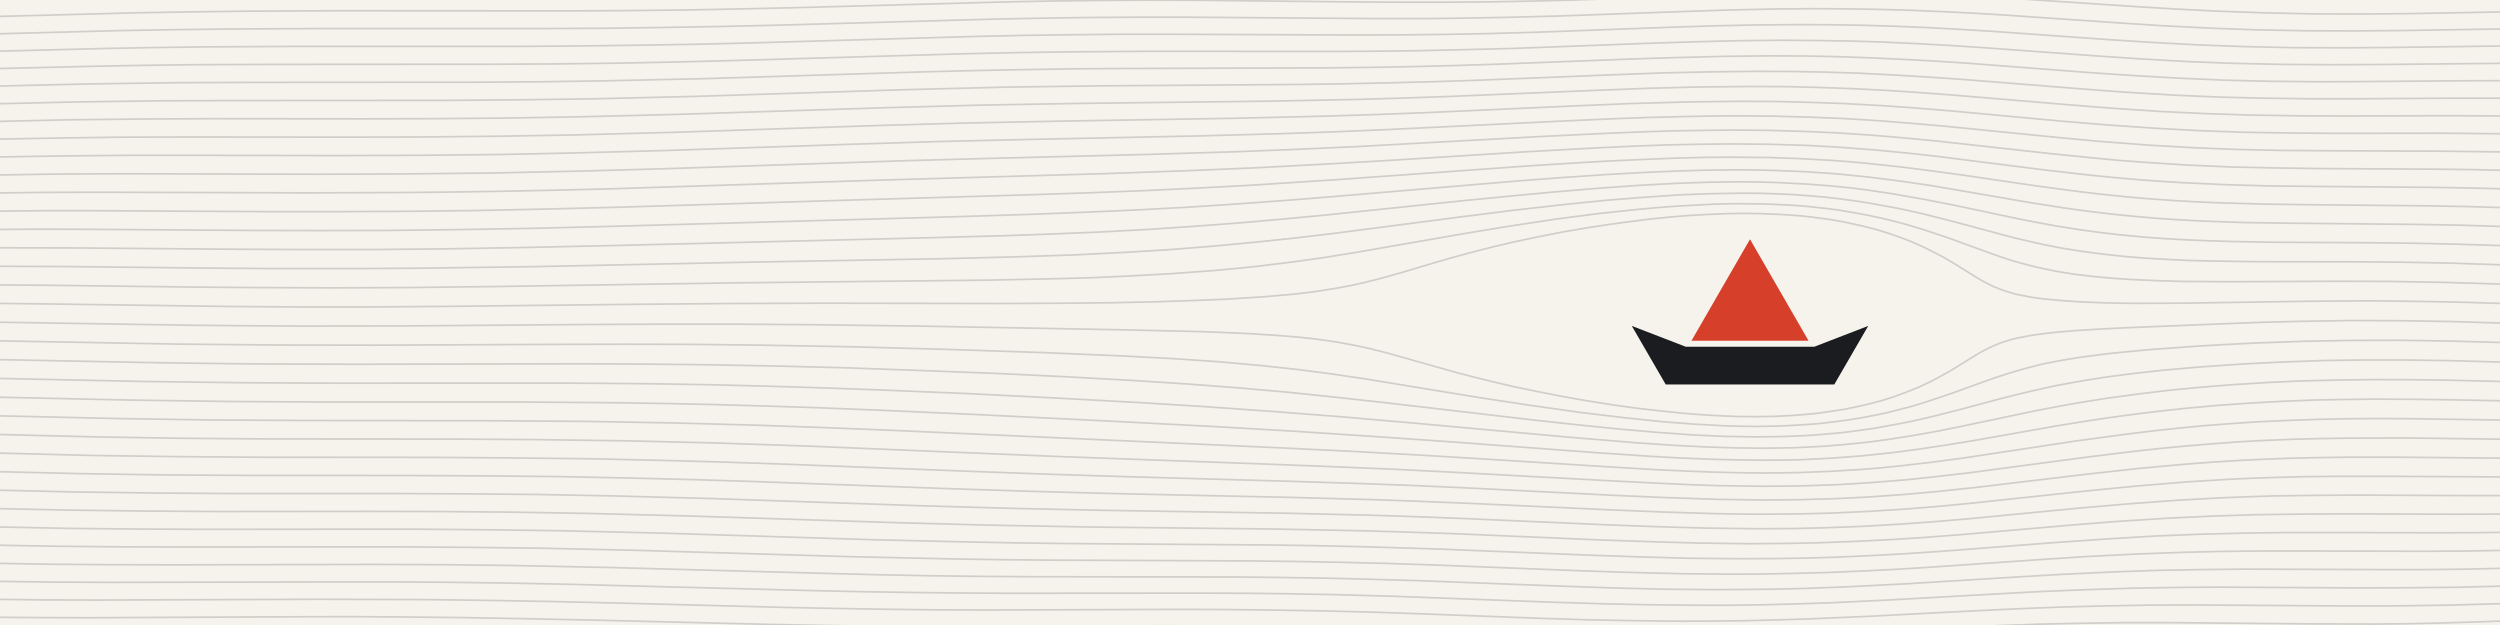
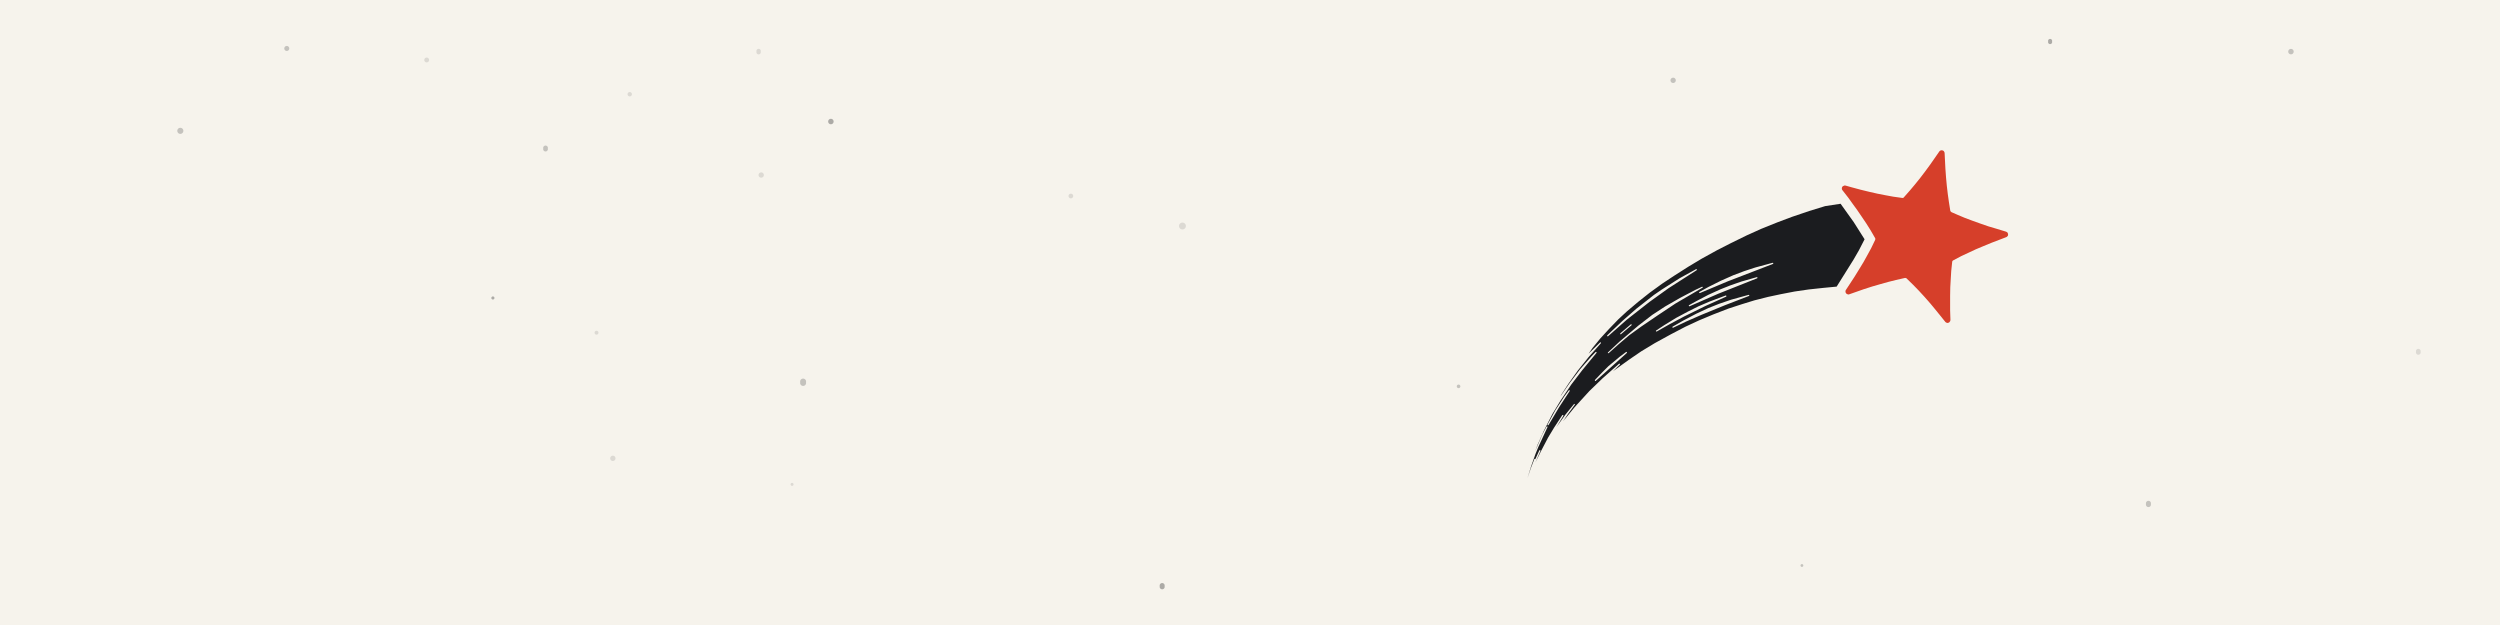
<svg xmlns="http://www.w3.org/2000/svg" viewBox="0 0 1584 396">
  <rect width="1584" height="396" fill="#f6f3ec" />
-   <path fill="none" stroke="#d1cec9" stroke-width="1.1" d="M-4 -0.5l99 -2.5 35.7 -0.7 35.6 -0.4 63.4 -0.3 146.5 0.1 39.6 -0.2 35.6 -0.4 31.7 -0.5 35.7 -0.8 126.7 -3.4 31.7 -0.6 27.7 -0.4 31.7 -0.1 35.6 0.1 95 1.3 31.7 0.3 27.7 0.1 27.8 -0.2 27.7 -0.5 27.7 -0.7 83.2 -3 27.7 -0.8 27.7 -0.6 23.8 -0.2 19.8 0.1 19.8 0.3 19.8 0.6 19.8 0.8 39.6 2.1 67.3 4.4 27.7 1.7 27.7 1.4 27.7 0.9 31.7 0.7 31.7 0 31.7 -0.3 51.5 -1M-4 10.5l91.1 -2.4 35.7 -0.6 31.6 -0.4 59.4 -0.3 146.6 0.1 39.6 -0.2 35.6 -0.4 31.7 -0.6 35.6 -0.8 134.7 -3.7 31.6 -0.6 27.8 -0.3 31.6 -0.2 31.7 0.1 95.1 1 31.6 0.2 27.8 0 27.7 -0.2 27.7 -0.5 27.7 -0.7 83.2 -3 27.7 -0.9 27.7 -0.6 23.8 -0.2 19.8 0.1 19.8 0.3 19.8 0.6 23.7 1 39.6 2.2 67.4 4.5 27.7 1.7 27.7 1.4 27.7 1 31.7 0.7 31.7 0.1 31.7 -0.3 59.4 -1.1M-4 21.5l79.2 -2.1 35.7 -0.6 31.7 -0.4 59.4 -0.3 142.5 0 39.6 -0.2 35.7 -0.5 35.6 -0.6 35.6 -0.8 138.6 -3.9 31.7 -0.6 27.7 -0.4 31.7 -0.2 31.7 0 122.8 0.9 27.7 0 23.7 -0.3 27.8 -0.5 31.6 -0.8 83.2 -3 27.7 -0.9 27.7 -0.6 23.8 -0.2 19.8 0.1 19.8 0.3 19.8 0.5 23.8 1 19.8 1 19.8 1.2 71.2 4.9 27.8 1.8 31.6 1.6 27.8 1 31.6 0.6 31.7 0.1 31.7 -0.3 63.4 -1M-4 32.5l71.3 -1.8 31.7 -0.6 31.7 -0.4 55.4 -0.3 142.6 0 39.6 -0.3 39.6 -0.5 35.6 -0.6 35.7 -0.9 138.6 -4 31.6 -0.7 31.7 -0.4 27.7 -0.3 31.7 0 118.8 0.5 27.7 -0.1 27.8 -0.3 27.7 -0.5 31.7 -0.9 83.1 -3.1 27.7 -0.9 27.8 -0.6 27.7 -0.2 19.8 0.1 19.8 0.3 19.8 0.6 23.7 1 19.8 1.1 19.8 1.2 71.3 5.1 27.7 1.8 31.7 1.7 27.7 1 31.7 0.7 31.7 0.1 27.7 -0.2 75.3 -1M-4 43.5l67.4 -1.6 27.7 -0.5 31.7 -0.4 51.4 -0.2 138.6 -0.1 39.6 -0.2 39.6 -0.5 35.7 -0.7 35.6 -0.9 146.5 -4.3 31.7 -0.7 31.7 -0.5 55.4 -0.4 118.8 0.1 27.8 -0.2 23.7 -0.3 27.7 -0.6 31.7 -0.8 87.1 -3.3 27.8 -0.9 27.7 -0.7 27.7 -0.3 23.8 0.2 19.8 0.3 19.8 0.6 23.7 1.1 19.8 1.1 19.8 1.3 71.3 5.2 27.7 1.9 31.7 1.8 27.7 1.1 31.7 0.7 31.7 0.2 27.7 -0.1 83.2 -0.8M-4 54.6l59.4 -1.4 55.5 -0.8 51.5 -0.2 138.6 -0.1 43.5 -0.3 39.6 -0.6 63.4 -1.4 138.6 -4.3 31.7 -0.8 31.6 -0.6 31.7 -0.5 31.7 -0.2 126.7 -0.4 27.7 -0.3 27.8 -0.5 27.7 -0.7 27.7 -0.9 83.2 -3.2 27.7 -0.9 31.7 -0.8 27.7 -0.3 23.7 0.1 19.8 0.4 19.8 0.7 23.8 1.1 19.8 1.1 19.8 1.3 75.2 5.8 27.8 1.9 31.6 1.8 27.8 1.2 27.7 0.7 31.7 0.3 27.7 -0.1 59.4 -0.5 31.7 -0.1M-4 65.8l51.5 -1.2 51.5 -0.7 51.5 -0.2 134.6 -0.1 47.5 -0.4 43.6 -0.6 63.4 -1.5 134.6 -4.3 63.4 -1.6 59.4 -0.8 126.7 -0.9 27.7 -0.4 27.7 -0.6 27.7 -0.7 27.8 -0.9 87.1 -3.5 31.7 -1.2 31.6 -0.7 27.8 -0.3 23.7 0.1 19.8 0.4 19.8 0.6 23.8 1.2 19.8 1.2 23.7 1.6 71.3 5.7 31.7 2.4 31.7 1.9 27.7 1.2 27.7 0.7 31.7 0.4 27.7 0 63.4 -0.4 31.7 0M-4 77l47.6 -1.1 47.5 -0.5 43.5 -0.2 95.1 0.1 43.5 -0.1 47.6 -0.4 47.5 -0.8 63.3 -1.6 130.7 -4.2 59.4 -1.6 63.4 -1.1 118.8 -1.4 55.4 -1.1 27.7 -0.8 31.7 -1.1 91.1 -3.8 35.6 -1.4 31.7 -0.8 31.7 -0.3 23.8 0.1 19.8 0.5 19.8 0.7 23.7 1.2 19.8 1.3 23.8 1.8 71.3 6 27.7 2.2 31.7 2.1 27.7 1.3 27.7 0.9 31.7 0.5 27.7 0.1 67.3 -0.2 35.7 0.2M-4 88.2l43.6 -0.8 39.6 -0.5 43.6 -0.1 95 0.1 47.5 -0.1 51.5 -0.5 47.5 -0.8 63.4 -1.7 126.7 -4.2 55.4 -1.6 59.4 -1.2 114.9 -1.9 55.4 -1.3 31.7 -1 31.7 -1.2 95 -4.3 35.7 -1.5 35.6 -1 31.7 -0.4 23.7 0.1 23.8 0.6 19.8 0.7 23.8 1.3 19.8 1.4 23.7 1.9 71.3 6.6 27.7 2.3 31.7 2.2 27.7 1.5 27.7 1 31.7 0.5 27.7 0.2 67.4 -0.1 39.6 0.4M-4 99.5l43.6 -0.7 43.6 -0.4 39.6 0 91 0.2 51.5 -0.2 51.5 -0.5 47.5 -1 59.4 -1.6 118.8 -4 51.5 -1.6 55.4 -1.3 110.9 -2.3 51.5 -1.4 31.7 -1.1 35.6 -1.5 110.9 -5.4 35.6 -1.6 19.8 -0.7 19.8 -0.5 19.8 -0.4 15.9 -0.1 23.7 0.2 23.8 0.7 19.8 0.8 23.8 1.5 19.8 1.6 19.8 1.7 71.2 7.1 27.8 2.6 31.6 2.4 27.8 1.6 27.7 1.1 27.7 0.6 27.7 0.2 75.3 0.3 39.6 0.5M-4 110.9l39.6 -0.6 39.6 -0.2 126.8 0.3 55.4 -0.2 55.4 -0.6 59.4 -1.3 55.5 -1.6 146.5 -4.9 47.5 -1.3 106.9 -2.7 55.5 -1.7 35.6 -1.4 39.6 -1.8 118.8 -6.5 39.6 -1.9 23.8 -1 19.8 -0.6 19.8 -0.3 15.8 -0.2 23.8 0.2 23.7 0.7 19.8 0.9 23.8 1.6 19.8 1.7 19.8 1.9 71.3 7.9 27.7 2.8 15.8 1.5 15.9 1.2 27.7 1.8 27.7 1.2 27.7 0.6 27.8 0.4 75.2 0.4 23.8 0.3 19.8 0.5M-4 122.3l31.7 -0.4 35.7 -0.1 130.6 0.4 59.4 -0.2 31.7 -0.3 31.7 -0.5 35.6 -0.7 35.7 -0.9 170.3 -5.5 142.5 -4.1 55.5 -2 39.6 -1.7 43.5 -2.3 39.6 -2.3 87.1 -5.5 47.6 -2.6 23.7 -1.1 19.8 -0.7 19.8 -0.4 19.8 -0.2 23.8 0.2 23.7 0.7 19.8 1.1 23.8 1.8 19.8 1.9 19.8 2.2 67.3 8.5 27.7 3.2 15.9 1.6 15.8 1.4 11.9 0.9 15.8 1 27.8 1.3 27.7 0.8 27.7 0.3 75.2 0.6 23.8 0.4 23.8 0.6M-4 133.8l31.7 -0.3 31.7 0 110.9 0.6 43.5 0 43.6 -0.2 43.6 -0.5 43.5 -0.9 47.5 -1.2 142.6 -4.4 114.8 -3.4 39.6 -1.3 35.7 -1.4 35.6 -1.7 31.7 -1.7 55.4 -3.6 122.8 -8.8 23.8 -1.5 23.7 -1.4 23.8 -1.1 19.8 -0.8 19.8 -0.5 15.8 -0.1 23.8 0.2 19.8 0.7 19.8 1.1 11.9 0.9 11.8 1.1 19.8 2.1 19.8 2.5 19.8 2.7 47.6 7 27.7 3.7 15.8 1.8 15.9 1.6 11.8 1 15.9 1.1 11.9 0.7 15.8 0.7 27.7 0.8 27.7 0.4 75.3 0.7 27.7 0.5 23.8 0.7M-4 145.4l27.8 -0.2 31.6 0.1 103 0.7 43.6 0.1 43.5 -0.1 43.6 -0.5 47.5 -0.8 51.5 -1.3 217.8 -6.1 47.5 -1.5 35.6 -1.4 31.7 -1.4 31.7 -1.7 31.7 -2.1 27.7 -2 27.7 -2.2 122.8 -10.4 27.7 -2.1 27.7 -1.9 23.8 -1.3 19.8 -0.9 19.8 -0.6 19.8 -0.2 11.9 0.1 11.8 0.3 19.8 0.8 19.8 1.4 19.8 2 19.8 2.5 19.8 2.9 15.9 2.7 47.5 8.2 23.8 3.7 15.8 2.1 11.9 1.4 11.9 1.2 15.8 1.4 11.9 0.8 15.8 0.9 27.7 1 27.8 0.4 83.1 0.8 27.7 0.5 27.8 0.9M-4 157l51.5 0.1 99 0.8 43.6 0.2 47.5 0 43.6 -0.4 51.4 -0.9 59.4 -1.3 209.9 -5.2 35.7 -1 27.7 -1 31.7 -1.3 31.6 -1.7 27.8 -1.9 31.6 -2.4 23.8 -2.1 27.7 -2.6 87.1 -9.1 31.7 -3.1 27.7 -2.6 27.8 -2.3 23.7 -1.7 23.8 -1.3 19.8 -0.7 19.8 -0.3 11.9 0.1 11.8 0.3 19.8 1 11.9 0.9 7.9 0.7 8 0.8 11.8 1.5 15.9 2.4 19.8 3.5 19.8 3.9 39.6 8.4 11.9 2.3 11.8 2.2 15.9 2.5 11.9 1.6 11.8 1.4 15.9 1.5 11.9 0.9 15.8 0.9 11.9 0.5 15.8 0.5 27.7 0.5 59.4 0.3 27.8 0.3 27.7 0.6 31.7 1M-4 168.7l47.6 0.2 91 1 43.6 0.3 43.6 0 47.5 -0.3 71.3 -1 134.6 -2.8 122.8 -2.2 43.5 -1.1 39.6 -1.3 31.7 -1.6 27.7 -1.7 27.7 -2.2 27.8 -2.6 23.7 -2.5 23.8 -2.8 83.1 -10.8 31.7 -4 31.7 -3.6 27.7 -2.8 23.8 -1.9 23.7 -1.6 19.8 -0.7 19.8 -0.3 11.9 0.1 7.9 0.3 11.9 0.5 7.9 0.6 11.9 1 7.9 0.9 11.9 1.6 7.9 1.2 15.9 2.9 7.9 1.6 11.9 2.7 15.8 4 39.6 10.6 11.9 2.8 7.9 1.8 11.9 2.3 11.9 1.9 11.9 1.6 15.8 1.7 11.9 1 15.8 0.9 11.9 0.6 15.8 0.4 27.8 0.4 63.3 0.1 27.7 0.2 31.7 0.6 35.7 1.2M-4 180.5l39.6 0.3 87.2 1.1 39.6 0.3 47.5 0.2 47.5 -0.2 59.4 -0.7 150.5 -2.3 158.4 -1.7 47.5 -1 19.8 -0.6 19.8 -0.9 27.7 -1.5 27.7 -2 15.9 -1.5 11.9 -1.2 23.7 -2.9 19.8 -2.8 19.8 -3.2 67.3 -11.7 27.8 -4.6 31.6 -4.8 27.8 -3.6 23.7 -2.5 11.9 -1.1 11.9 -0.9 11.9 -0.7 11.8 -0.6 11.9 -0.3 7.9 0 11.9 0.1 7.9 0.3 11.9 0.6 7.9 0.6 11.9 1.3 7.9 1 11.9 2 7.9 1.5 8 1.7 7.9 1.9 7.9 2.1 11.9 3.6 15.8 5.3 23.8 8.7 7.9 2.8 7.9 2.6 7.9 2.2 8 2 11.8 2.5 11.9 1.9 11.9 1.4 11.9 1.1 11.9 0.8 15.8 0.7 15.8 0.5 31.7 0.2 67.3 -0.3 31.7 0.1 35.7 0.6 39.6 1.2M-4 192.2l35.7 0.4 114.8 1.6 43.6 0.3 43.5 0 51.5 -0.4 118.8 -1.3 59.4 -0.5 59.4 -0.2 110.9 0.2 43.6 -0.2 27.7 -0.3 27.7 -0.6 23.8 -0.8 19.8 -0.8 23.7 -1.5 19.8 -1.7 11.9 -1.4 7.9 -1.2 7.9 -1.3 8 -1.5 7.9 -1.7 11.9 -3 11.8 -3.3 23.8 -7.1 11.9 -3.4 11.9 -3.2 11.8 -3 11.9 -2.8 15.9 -3.4 15.8 -3.1 15.8 -2.7 15.9 -2.4 11.9 -1.6 11.8 -1.5 11.9 -1.2 11.9 -1 11.9 -0.7 11.9 -0.5 11.8 -0.2 11.9 0.2 11.9 0.5 11.9 0.8 7.9 0.9 11.9 1.6 7.9 1.4 11.9 2.6 7.9 2 7.9 2.4 7.9 2.7 8 3.1 7.9 3.6 7.9 4 4 2.1 7.9 4.7 11.9 7.4 3.9 2.4 4 2.1 3.9 1.9 4 1.6 4 1.4 3.9 1.2 4 1 7.9 1.5 7.9 1.1 11.9 1.1 11.9 0.8 15.8 0.6 15.9 0.3 31.6 -0.1 79.2 -1.2 39.6 -0.3 19.8 0.2 19.8 0.3 23.8 0.5 23.8 0.8M-4 204.1l126.8 2 35.6 0.3 31.7 0.2 67.3 -0.1 114.8 -0.9 47.6 -0.2 47.5 0 43.5 0.3 71.3 0.9 130.7 2.4 47.5 1.1 15.9 0.6 15.8 0.7 19.8 1.3 11.9 1 7.9 0.9 7.9 1 7.9 1.2 11.9 2.2 7.9 1.7 11.9 3 43.6 12.3 11.9 3.1 11.8 2.9 11.9 2.8 15.9 3.3 15.8 3.1 15.8 2.8 15.9 2.5 15.8 2.2 15.9 1.8 11.8 1.2 11.9 1 11.9 0.7 11.9 0.5 11.9 0.1 11.8 -0.2 11.9 -0.6 11.9 -1 7.9 -1 11.9 -1.8 7.9 -1.6 7.9 -1.8 8 -2.1 7.9 -2.5 7.9 -2.9 7.9 -3.2 7.9 -3.7 4 -2.1 7.9 -4.4 15.9 -9.8 3.9 -2.3 4 -2.1 3.9 -1.8 4 -1.7 4 -1.3 3.9 -1.2 4 -0.9 7.9 -1.5 7.9 -1.1 7.9 -0.9 11.9 -1 15.9 -1 15.8 -0.8 63.4 -2.6 23.7 -0.9 23.8 -0.6 31.7 -0.5 31.6 0.1 31.7 0.5 35.7 1.1M-4 215.9l114.9 2.1 63.3 0.6 63.4 0.1 114.8 -0.5 43.6 -0.1 43.6 0.1 43.5 0.5 55.5 1 59.4 1.6 63.3 2.1 51.5 2.2 31.7 1.7 27.7 1.9 27.7 2.5 23.8 2.6 19.8 2.6 19.8 2.9 75.2 12.3 31.7 4.8 31.7 4.5 27.7 3.3 23.8 2.5 19.8 1.5 19.8 1.1 11.8 0.3 8 0.1 11.8 -0.2 8 -0.3 11.8 -0.7 8 -0.6 11.8 -1.4 8 -1.1 7.9 -1.3 7.9 -1.5 7.9 -1.7 7.9 -2 8 -2.1 7.9 -2.4 15.8 -5.3 23.8 -8.6 7.9 -2.7 7.9 -2.5 7.9 -2.3 11.9 -3 11.9 -2.3 11.9 -1.9 15.8 -2.1 11.9 -1.2 15.8 -1.5 31.7 -2.3 19.8 -1.1 15.9 -0.8 31.6 -1.1 27.8 -0.5 31.6 -0.1 31.7 0.5 35.7 1M-4 227.8l103 2 35.6 0.5 31.7 0.3 59.4 0.2 142.6 -0.3 39.6 0.2 39.6 0.4 43.5 0.8 43.6 1.1 47.5 1.7 51.5 2 43.6 2.1 39.6 2.2 35.6 2.3 31.7 2.4 31.7 2.8 31.6 3.3 31.7 3.5 95.1 11.1 27.7 3 23.7 2.4 23.8 2.1 23.8 1.7 19.8 0.9 19.8 0.3 11.8 -0.1 8 -0.2 11.8 -0.5 8 -0.6 11.8 -1 8 -0.9 15.8 -2.2 15.8 -2.9 8 -1.6 11.8 -2.7 15.9 -4 27.7 -7.4 11.9 -3 11.9 -2.8 11.8 -2.6 15.9 -2.9 15.8 -2.5 15.9 -2.1 19.8 -2.2 23.7 -2.1 27.7 -1.9 23.8 -1.2 27.7 -1 23.8 -0.3 27.7 0 27.7 0.4 35.7 1M-4 239.7l95.1 2 63.3 0.8 59.4 0.3 134.7 -0.1 35.6 0.2 31.7 0.3 35.6 0.6 35.7 0.9 35.6 1.1 35.7 1.3 55.4 2.3 55.4 2.8 51.5 2.8 43.6 2.7 43.5 3.1 43.6 3.4 43.6 3.8 99 9 43.5 3.6 23.8 1.6 19.8 1 19.8 0.6 15.8 0.2 19.8 -0.3 11.9 -0.6 7.9 -0.4 11.9 -1 7.9 -0.8 7.9 -0.8 11.9 -1.6 15.9 -2.5 15.8 -2.8 15.8 -3.2 47.6 -10 15.8 -3 11.9 -2.1 15.8 -2.5 19.8 -2.7 19.8 -2.4 19.8 -1.9 19.8 -1.6 23.8 -1.5 19.8 -0.9 23.7 -0.6 23.8 -0.3 23.8 0.1 23.7 0.3 35.7 0.9M-4 251.6l87.2 1.9 63.3 0.9 55.5 0.3 126.7 0 63.3 0.5 31.7 0.5 27.7 0.6 31.7 0.9 31.7 1 47.5 1.9 59.4 2.7 79.2 3.9 67.3 3.5 51.5 3 51.5 3.4 47.5 3.3 91.1 6.8 35.6 2.4 19.8 1.1 19.8 0.8 15.9 0.4 15.8 0.2 11.9 -0.1 11.9 -0.2 19.8 -1 19.8 -1.5 19.8 -2.1 15.8 -2.1 19.8 -3 15.9 -2.6 51.4 -9.1 15.9 -2.6 15.8 -2.4 19.8 -2.7 15.9 -1.9 15.8 -1.7 19.8 -1.8 19.8 -1.4 19.8 -1.1 19.8 -0.8 19.8 -0.4 19.8 -0.2 23.8 0.1 23.7 0.3 35.7 0.7M-4 263.4l79.2 1.8 59.4 0.9 55.5 0.3 122.7 0.2 59.4 0.4 55.5 1 51.5 1.4 39.6 1.4 47.5 1.9 241.5 10.9 47.6 2.3 43.5 2.4 39.6 2.4 79.2 5 31.7 1.9 19.8 0.9 15.8 0.6 15.9 0.4 15.8 0.2 11.9 -0.1 11.9 -0.2 19.8 -0.8 19.8 -1.2 11.9 -1 11.8 -1.2 19.8 -2.3 19.8 -2.6 71.3 -10.8 31.7 -4.3 19.8 -2.4 15.8 -1.7 15.9 -1.5 15.8 -1.2 15.9 -1.1 19.8 -0.9 19.8 -0.7 19.8 -0.4 19.8 -0.1 19.8 0.1 59.4 0.9M-4 275.2l63.4 1.6 55.4 0.9 55.5 0.4 114.8 0.1 51.5 0.3 59.4 0.8 55.4 1.3 59.4 2 158.4 6.6 134.7 4.9 43.5 1.7 35.7 1.5 35.6 1.8 103 5.6 31.7 1.6 19.8 0.9 15.8 0.5 27.7 0.4 23.8 -0.2 23.7 -0.8 19.8 -1.2 23.8 -1.9 19.8 -2.1 19.8 -2.3 75.2 -10 31.7 -3.9 15.9 -1.7 15.8 -1.5 15.8 -1.3 15.9 -1.2 15.8 -0.9 19.8 -0.8 15.9 -0.4 19.8 -0.3 35.6 -0.1 63.4 0.8M-4 287l63.4 1.6 51.5 0.7 51.5 0.4 110.8 0.1 47.6 0.3 55.4 0.6 51.5 1.2 31.7 0.9 35.6 1.2 118.8 4.6 51.5 1.9 47.5 1.5 103 2.9 47.5 1.5 31.7 1.2 31.6 1.4 95.1 4.8 31.7 1.4 35.6 1.2 27.7 0.4 23.8 -0.2 23.7 -0.7 19.8 -1 23.8 -1.7 19.8 -1.8 23.8 -2.5 71.2 -8.5 31.7 -3.5 15.9 -1.5 15.8 -1.4 15.8 -1.2 15.9 -1 15.8 -0.8 15.9 -0.6 15.8 -0.4 19.8 -0.3 35.6 0 67.4 0.6M-4 298.8l55.5 1.3 51.5 0.8 51.4 0.3 103 0.1 47.5 0.2 51.5 0.5 51.5 1.1 31.7 0.8 35.6 1.1 122.8 4.5 55.4 1.8 55.4 1.5 110.9 2.4 51.5 1.4 27.7 1 31.7 1.3 91.1 4.2 31.7 1.3 31.6 1 15.9 0.3 15.8 0.1 23.8 -0.2 19.8 -0.5 23.7 -1.1 23.8 -1.5 19.8 -1.6 19.8 -1.9 75.2 -8 31.7 -3.1 31.7 -2.6 27.7 -1.7 15.9 -0.7 15.8 -0.5 15.8 -0.4 19.8 -0.2 31.7 0 75.3 0.4M-4 310.5l51.5 1.2 51.5 0.7 47.5 0.3 103 0 43.5 0.2 47.6 0.4 47.5 0.9 63.3 1.7 130.7 4.5 59.4 1.7 55.5 1.2 118.8 1.9 51.4 1.2 27.8 0.9 31.6 1.2 91.1 4 31.7 1.2 31.7 0.9 31.7 0.4 23.7 -0.1 19.8 -0.5 23.8 -0.9 23.7 -1.4 19.8 -1.4 23.8 -2 71.3 -6.9 31.7 -2.7 31.6 -2.3 27.8 -1.5 15.8 -0.6 15.8 -0.5 31.7 -0.4 23.8 -0.1 63.3 0.3 27.8 0M-4 322.2l47.6 1 47.5 0.6 47.5 0.3 95 -0.1 43.6 0.1 47.5 0.4 47.5 0.8 63.4 1.6 130.7 4.2 59.4 1.6 63.3 1.2 118.8 1.3 55.5 1.1 27.7 0.8 31.7 1.1 91.1 3.9 31.6 1.1 31.7 0.9 31.7 0.4 23.8 -0.2 19.8 -0.4 23.7 -0.9 23.8 -1.2 19.8 -1.3 19.8 -1.5 75.2 -6.5 27.7 -2.2 31.7 -2 27.7 -1.3 27.8 -0.9 31.6 -0.4 27.8 -0.1 67.3 0.2 31.7 -0.1M-4 333.8l47.6 1 43.5 0.4 43.6 0.2 91.1 -0.1 43.5 0 47.5 0.4 43.6 0.6 63.4 1.5 134.6 4.2 59.4 1.4 31.7 0.6 31.7 0.4 126.7 0.9 27.7 0.4 27.7 0.6 27.7 0.8 27.8 0.9 91 3.7 31.7 1.1 31.7 0.9 31.7 0.3 23.7 -0.1 19.8 -0.3 19.8 -0.6 23.8 -1.1 19.8 -1.1 23.8 -1.6 71.2 -5.5 31.7 -2.2 31.7 -1.9 27.7 -1.1 27.7 -0.7 27.8 -0.4 27.7 0 67.3 0.2 23.8 -0.1 19.8 -0.2M-4 345.4l39.6 0.7 43.6 0.4 43.6 0.1 87.1 -0.1 43.5 0 43.6 0.3 43.6 0.5 63.3 1.4 134.7 4 63.3 1.4 31.7 0.5 31.7 0.3 126.7 0.5 31.7 0.4 27.7 0.5 27.7 0.7 27.7 0.9 91.1 3.6 31.7 1.1 35.6 0.9 31.7 0.3 19.8 -0.1 19.8 -0.4 19.8 -0.5 23.8 -1 19.8 -1 19.8 -1.2 75.2 -5.2 27.7 -1.8 31.7 -1.6 27.7 -1 23.8 -0.6 27.7 -0.3 27.7 0 75.3 0.2 27.7 -0.2 23.8 -0.4M-4 356.9l35.7 0.6 39.6 0.3 39.6 0.1 126.7 -0.3 43.6 0.2 43.5 0.5 63.4 1.3 138.6 3.8 31.7 0.8 31.6 0.6 31.7 0.4 31.7 0.2 130.7 0.2 27.7 0.3 27.7 0.4 27.7 0.7 31.7 0.9 91.1 3.5 31.7 1.1 31.7 0.8 31.6 0.3 19.8 -0.1 19.8 -0.2 19.8 -0.5 23.8 -0.9 39.6 -2 71.3 -4.4 27.7 -1.6 31.7 -1.5 27.7 -1 27.7 -0.5 27.7 -0.3 87.2 0.3 27.7 0 27.7 -0.3 23.8 -0.6M-4 368.3l35.7 0.5 39.6 0.2 142.5 -0.3 35.7 0 31.7 0.2 39.6 0.5 43.5 0.9 150.5 3.9 31.7 0.7 31.7 0.5 27.7 0.3 31.7 0.2 122.7 -0.1 27.7 0.1 27.8 0.3 31.6 0.6 35.7 1 99 3.7 31.7 1 31.6 0.7 31.7 0.3 19.8 0 19.8 -0.3 19.8 -0.5 23.8 -0.8 35.6 -1.7 71.3 -4 27.7 -1.5 27.7 -1.1 27.8 -0.9 27.7 -0.5 27.7 -0.2 87.1 0.5 31.7 -0.1 31.7 -0.3 31.7 -0.8M-4 379.7l31.7 0.4 35.7 0.1 138.6 -0.5 35.6 0.1 31.7 0.1 39.6 0.5 39.6 0.7 43.5 1 107 2.8 35.6 0.7 31.7 0.5 27.7 0.3 31.7 0.1 122.7 -0.4 27.8 0.1 27.7 0.3 31.7 0.5 35.6 0.9 31.7 1.1 71.3 2.7 31.6 1 31.7 0.6 27.7 0.3 19.8 -0.1 19.8 -0.2 19.8 -0.5 19.8 -0.6 39.6 -1.7 67.4 -3.5 27.7 -1.3 27.7 -1.1 27.7 -0.7 27.7 -0.5 27.8 -0.1 91 0.6 35.7 0 35.6 -0.5 35.7 -1M-4 391.1l27.8 0.2 31.6 0.1 130.7 -0.6 35.7 -0.1 31.6 0.2 39.6 0.4 39.6 0.7 43.6 0.9 110.9 2.7 35.6 0.7 31.7 0.5 27.7 0.2 31.7 0.1 122.8 -0.6 31.6 0.1 27.8 0.2 31.6 0.5 35.7 1 99 3.5 31.7 1 31.6 0.7 27.8 0.2 19.8 0 19.8 -0.3 19.8 -0.4 19.8 -0.6 35.6 -1.4 67.3 -3.3 27.7 -1.2 27.8 -1 27.7 -0.6 27.7 -0.4 27.7 0 91.1 0.8 39.6 0.1 19.8 -0.2 19.8 -0.4 19.8 -0.6 23.8 -0.8" />
-   <path fill="#1b1c1f" d="M1033.9 206.5L1068.1 219.7L1149.5 219.7L1183.7 206.5L1162.2 243.6L1055.4 243.6Z" />
-   <path fill="#d63f2a" d="M1108.8 151.6L1145.9 215.9L1071.7 215.9Z" />
+   <path fill="#dcd9d3" d="M397.6 59.7a1.4 1.4 0 1 0 2.8 0a1.4 1.4 0 1 0 -2.8 0ZM376.7 210.8a1.2 1.2 0 1 0 2.5 0a1.2 1.2 0 1 0 -2.5 0ZM677 124.2a1.5 1.5 0 1 0 3 0a1.5 1.5 0 1 0 -3 0ZM500.9 306.9a0.9 0.9 0 1 0 1.9 0a0.9 0.9 0 1 0 -1.9 0ZM747 143.2a2.2 2.2 0 1 0 4.4 0a2.2 2.2 0 1 0 -4.4 0ZM386.6 290.4a1.7 1.7 0 1 0 3.4 0a1.7 1.7 0 1 0 -3.4 0ZM479.3 32.7a1.4 1.4 0 1 0 2.7 0a1.4 1.4 0 1 0 -2.7 0ZM480.6 110.9a1.7 1.7 0 1 0 3.4 0a1.7 1.7 0 1 0 -3.4 0ZM1530.8 222.9a1.5 1.5 0 1 0 2.9 0a1.5 1.5 0 1 0 -2.9 0ZM268.8 38a1.5 1.5 0 1 0 3.1 0a1.5 1.5 0 1 0 -3.1 0Z" />
+   <path fill="#c4c2bd" d="M180.1 30.7a1.6 1.6 0 1 0 3.2 0a1.6 1.6 0 1 0 -3.2 0ZM1449.8 32.7a1.7 1.7 0 1 0 3.5 0a1.7 1.7 0 1 0 -3.5 0ZM507 242.2a1.9 1.9 0 1 0 3.7 0a1.9 1.9 0 1 0 -3.7 0ZM1359.7 319.3a1.6 1.6 0 1 0 3.1 0a1.6 1.6 0 1 0 -3.1 0ZM923 244.8a1.1 1.1 0 1 0 2.3 0a1.1 1.1 0 1 0 -2.3 0ZM1140.8 358.3a0.9 0.9 0 1 0 1.8 0a0.9 0.9 0 1 0 -1.8 0ZM1058.4 50.9a1.7 1.7 0 1 0 3.4 0a1.7 1.7 0 1 0 -3.4 0ZM112.3 82.9a1.9 1.9 0 1 0 3.9 0a1.9 1.9 0 1 0 -3.9 0ZM344.2 94.1a1.5 1.5 0 1 0 2.9 0a1.5 1.5 0 1 0 -2.9 0Z" />
+   <path fill="#acaaa6" d="M311.3 188.8a1 1 0 1 0 2 0a1 1 0 1 0 -2 0ZM1297.7 26.3a1.3 1.3 0 1 0 2.5 0a1.3 1.3 0 1 0 -2.5 0ZM734.8 371.4a1.6 1.6 0 1 0 3.1 0a1.6 1.6 0 1 0 -3.1 0ZM524.7 77a1.7 1.7 0 1 0 3.5 0a1.7 1.7 0 1 0 -3.5 0Z" />
+   <path fill="#1b1c1f" d="M967.8 302.9L970.1 296.2L972.2 290.8L972.6 290.7L972.8 290.9L975.3 285.4L975.6 285.2L975.9 285.2L976 285.7L972.8 293.1L976.6 285.4L980.9 277.2L984.7 270.9L989.9 263L990.4 262.9L990.6 263.4L986.1 270.7L992 262.5L997.3 256L997.8 255.9L997.8 256.4L993.4 262.4L990.4 266.9L997.6 258.1L1007 247.8L1015.5 239.6L1025.9 230.4L1026.4 230.5L1026.4 231L1022 235.2L1032 228L1039.9 222.6L1048.5 217.4L1058.7 211.8L1067.9 207L1076.5 203L1085.6 199.2L1095.2 195.5L1103.8 192.7L1111.6 190.3L1120.3 188.1L1128.3 186.4L1137.1 184.7L1146 183.4L1155.3 182.4L1163.7 181.6L1174.4 164.5L1177.8 158.6L1181.4 151.6L1174.5 140.7L1166.2 129.1L1156.4 130.6L1146.3 133.7L1135.4 137.4L1126.1 140.9L1115.9 145L1106.8 149.1L1096.6 154.1L1087.8 158.6L1078.2 163.9L1069.7 169L1060.6 174.8L1053.2 179.7L1045.2 185.5L1037.9 191.3L1030.8 197.3L1025.4 202.3L1019.6 208.3L1014 214.4L1009 220.5L1006.5 224.1L1013.8 217L1014.1 216.9L1014.4 217L1014.3 217.5L1006.5 226.3L999.7 234.8L994 242.8L989.2 250.1L988.7 251.1L994.6 242.6L1001.2 233.9L1008.4 225.7L1011 223L1011.5 223L1011.6 223.5L1002.4 234.7L995.6 243.6L988.7 253.9L983.6 262.3L978 273.3L974.2 281.8L972.7 285.8L977.3 275.1L979.9 270.2L980.4 270.1L980.5 270.6L974.6 283.4L972.9 287.6L970.1 295.5ZM1077 185.7L1076.5 185.4L1076.7 185L1082.5 181.8L1090.3 177.9L1098.2 174.4L1105.1 171.8L1112.1 169.5L1122.4 166.7L1123.3 166.5L1123.6 166.7L1123.4 167.2L1094.6 178.3ZM1070.4 194.1L1070 193.8L1070.1 193.4L1074.8 190.8L1082.4 186.8L1090.1 183.3L1096.4 180.8L1103.3 178.4L1113.1 175.6L1113.6 175.8L1113.4 176.3L1088.7 186.1ZM1060 207.7L1059.6 207.5L1059.7 207L1066.7 203L1074.7 198.8L1082.4 195.2L1089.2 192.5L1096.8 189.9L1106.9 187.1L1108.1 186.8L1108.4 187L1108.2 187.5L1092.9 193.4L1078 199.5L1068.4 203.7ZM1049.6 210.1L1049.2 209.9L1049.2 209.5L1054.5 206L1062 201.4L1069.7 197.3L1076.1 194.1L1083.1 191.1L1092.9 187.4L1093.5 187.2L1093.8 187.4L1093.9 187.7L1093.6 188L1080.5 193.9L1067.1 200.5L1058.1 205.3ZM1019.2 223.8L1018.7 223.7L1018.8 223.3L1026.3 216.3L1038.2 206.2L1046.9 199.5L1055 194.2L1064.6 188.7L1074.3 183.6L1078.4 181.7L1078.9 181.8L1078.9 182L1078.7 182.3L1061.6 192.3L1049.9 200.1L1039.9 206.9L1032.3 212.4L1025.7 218ZM1018.8 213.1L1018.3 213L1018.3 212.5L1028 203.3L1036.8 195.6L1047.9 186.9L1052.7 183.6L1064.2 176.3L1074 170.9L1074.7 170.5L1075.1 170.6L1075.1 170.9L1075 171.2L1057.2 182.6L1045.1 191.3L1030.8 202.5ZM1027 211.8L1026.6 211.8L1026.6 211.2L1033.3 205.5L1033.8 205.5L1033.8 206ZM1011 241.4L1010.6 241.4L1010.5 240.8L1014.8 236.3L1019.1 232L1026.3 226L1030.3 223L1030.8 223L1030.8 223.6ZM981.1 269.4L980.6 269.5L980.5 269L985.5 259.9L991.2 251.1L994 247.3L994.5 247.2L994.6 247.7L987.8 258.1Z" />
+   <path fill="#d63f2a" d="M1169.4 117.6L1168.8 117.5L1168.3 117.7L1167.8 117.9L1167.4 118.2L1167.1 118.7L1167 119.2L1167 119.8L1167.2 120.3L1171.1 125.3L1174.4 129.9L1176.6 132.9L1179.6 137.3L1182.5 141.6L1185.2 145.9L1188.1 150.9L1188.2 151.2L1188.2 151.4L1188.2 151.6L1188.1 152L1185.6 157.2L1183.2 161.6L1180.7 166.1L1177.9 170.7L1175 175.4L1169.5 183.8L1169.3 184.3L1169.3 184.9L1169.4 185.4L1169.7 185.8L1170 186.2L1170.5 186.4L1171 186.6L1171.6 186.5L1181 183.2L1186.3 181.5L1191.5 180L1196.5 178.6L1201.3 177.4L1207 176.1L1207.2 176.1L1207.6 176.2L1207.9 176.3L1208.1 176.5L1212.2 180.5L1215.7 184.1L1219.2 187.9L1222.8 192L1226.3 196.2L1232.6 204L1233.1 204.4L1233.5 204.5L1233.8 204.6L1234.2 204.6L1234.5 204.5L1235.1 204.2L1235.3 203.9L1235.6 203.5L1235.7 203.2L1235.8 202.8L1235.6 196.6L1235.6 192.8L1235.6 187.3L1235.7 181.9L1236 176.7L1236.3 171.7L1236.9 166L1236.9 165.8L1237.1 165.4L1237.2 165.2L1237.5 165L1242.6 162.3L1247.1 160.2L1251.8 158L1256.8 155.9L1261.9 153.8L1271.3 150.2L1271.7 149.9L1271.9 149.7L1272.2 149.3L1272.3 149L1272.3 148.5L1272.3 148.1L1272.1 147.8L1272 147.4L1271.6 147.1L1271.1 146.8L1265.2 145L1259.8 143.4L1254.6 141.6L1249.6 139.8L1244.8 138L1240.3 136.1L1236.4 134.4L1236.3 134.3L1236 134L1235.8 133.8L1235.7 133.5L1234.8 127.8L1234.1 122.8L1233.5 117.7L1233 112.3L1232.6 106.8L1232.1 96.8L1231.9 96.3L1231.7 95.9L1231.3 95.5L1230.8 95.3L1230.2 95.2L1229.7 95.3L1229.2 95.5L1228.8 95.9L1223.1 104.1L1219.8 108.6L1216.6 112.8L1213.3 116.9L1210.1 120.7L1206.3 125L1206 125.3L1205.8 125.4L1205.5 125.4L1205.2 125.4L1199.5 124.6L1194.6 123.7L1189.5 122.7L1184.2 121.5L1178.9 120.2L1173.3 118.7Z" />
</svg>
